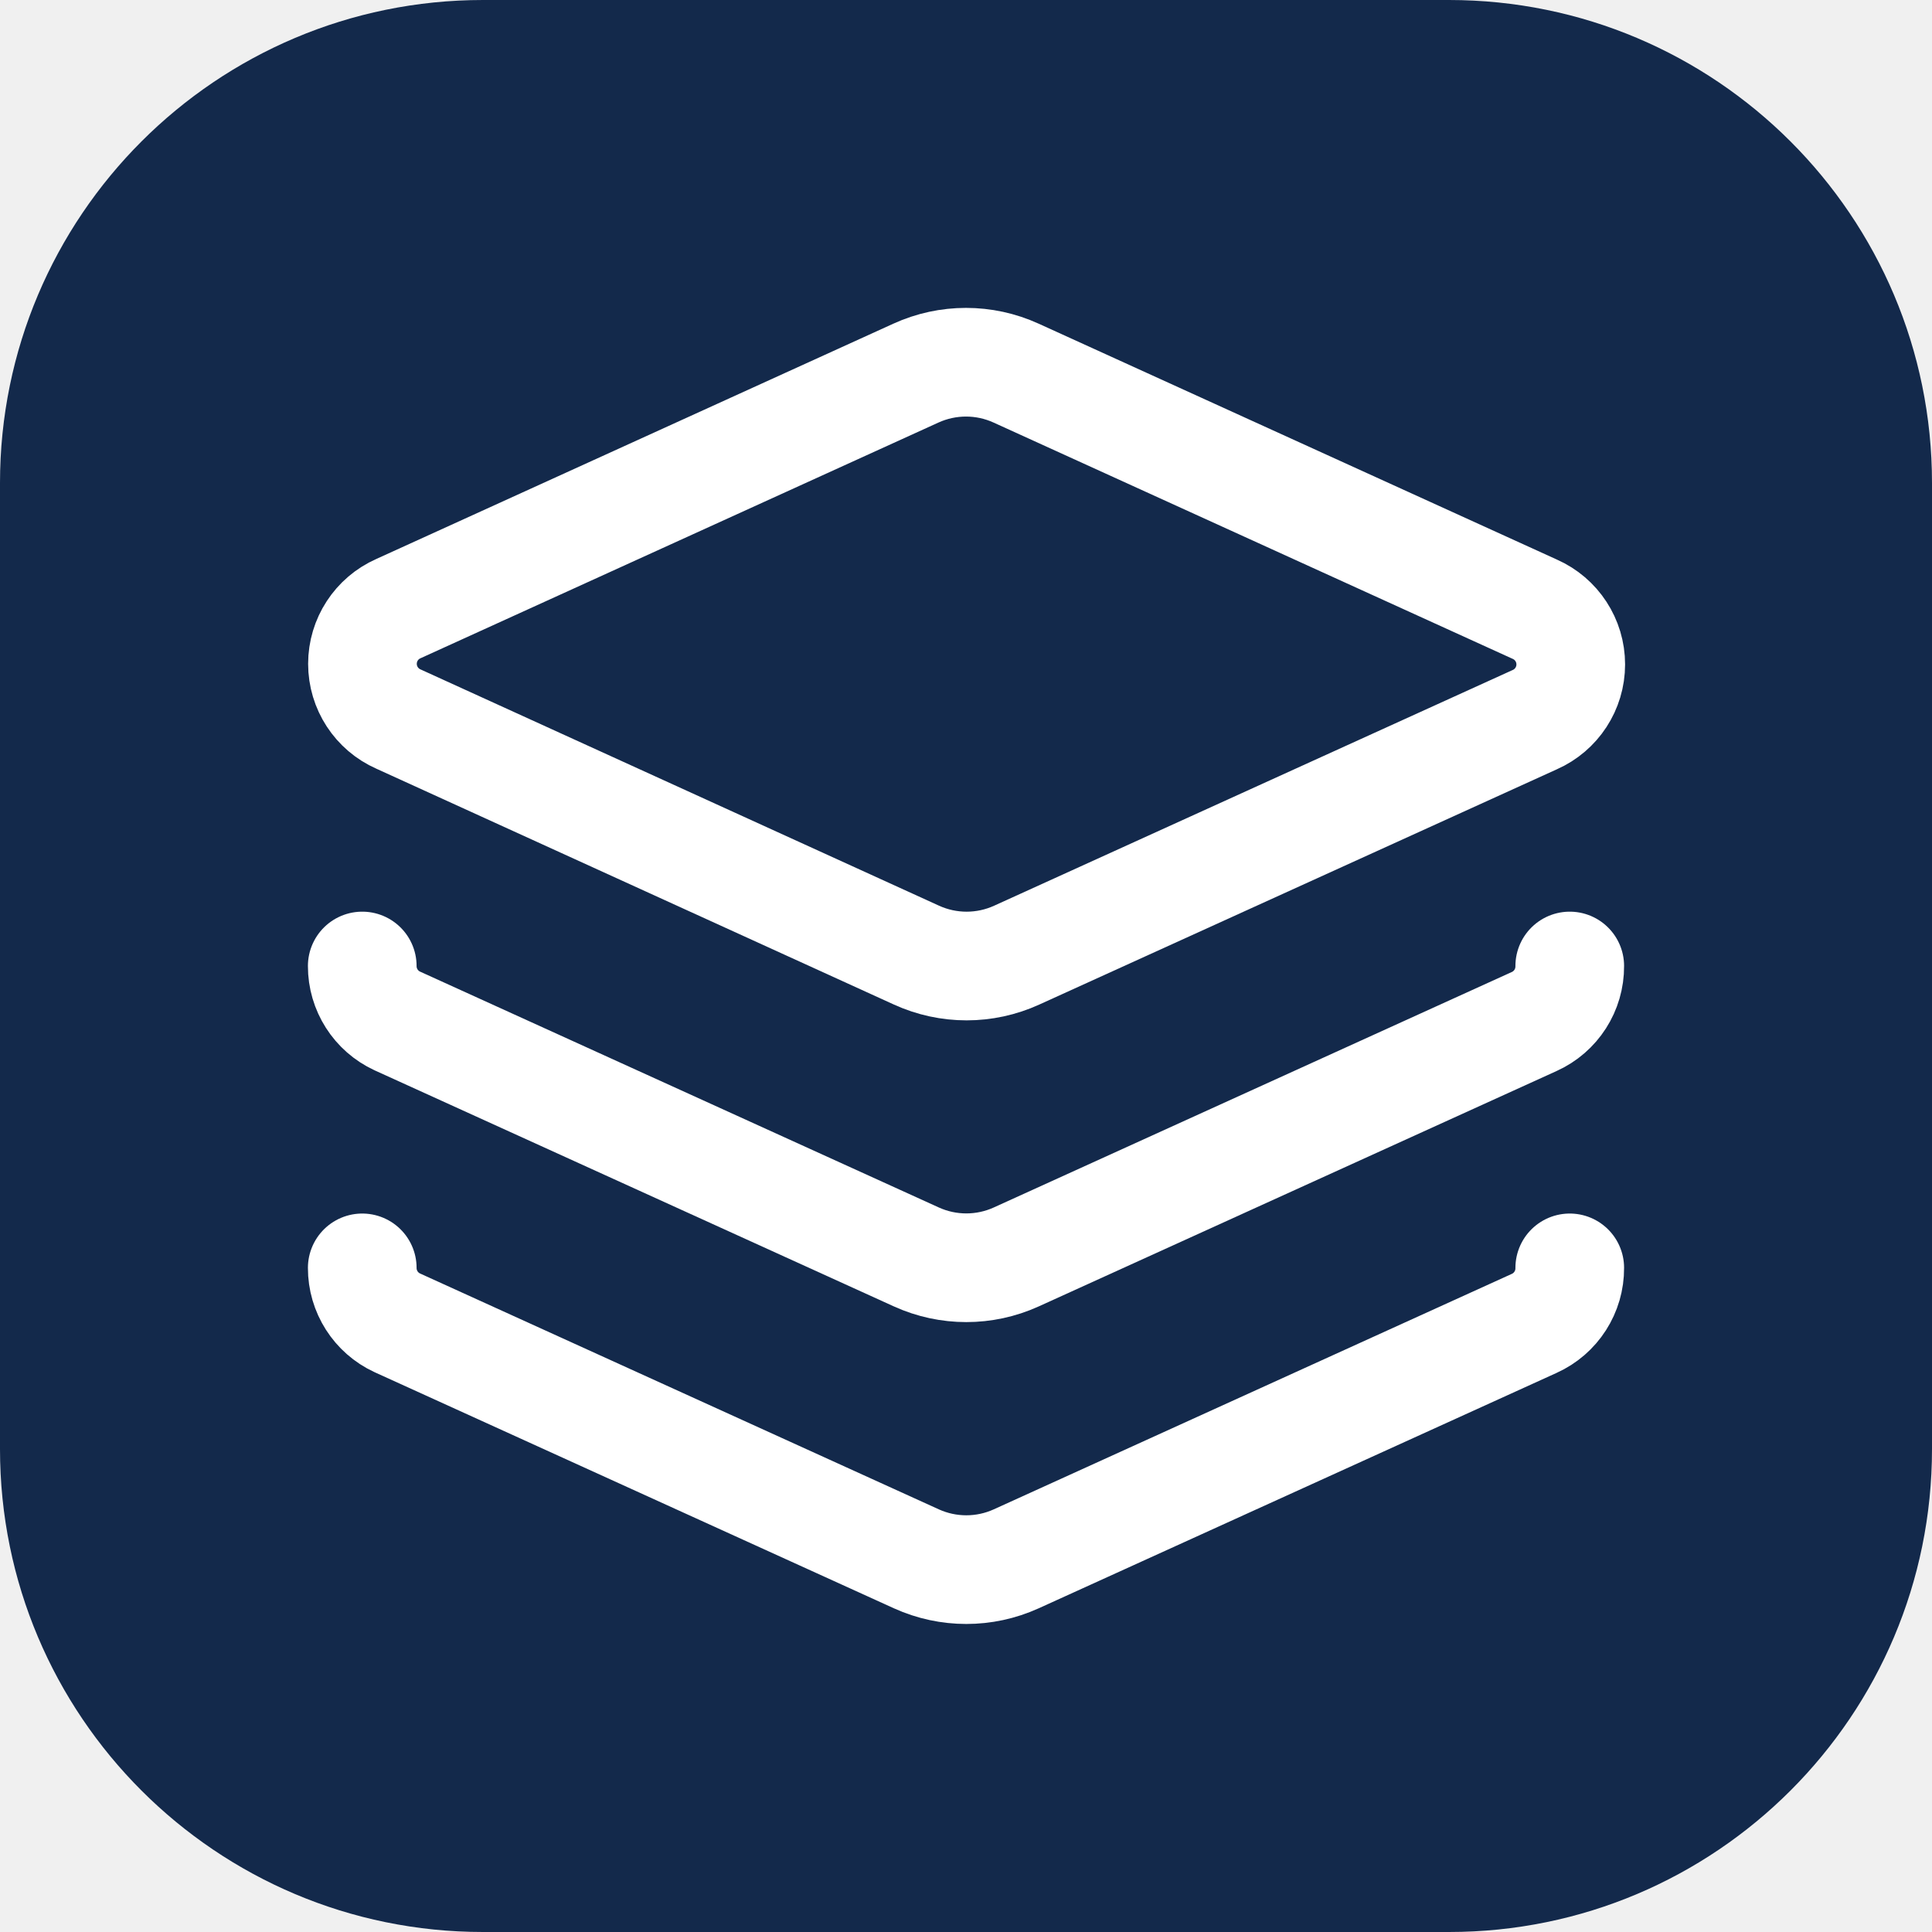
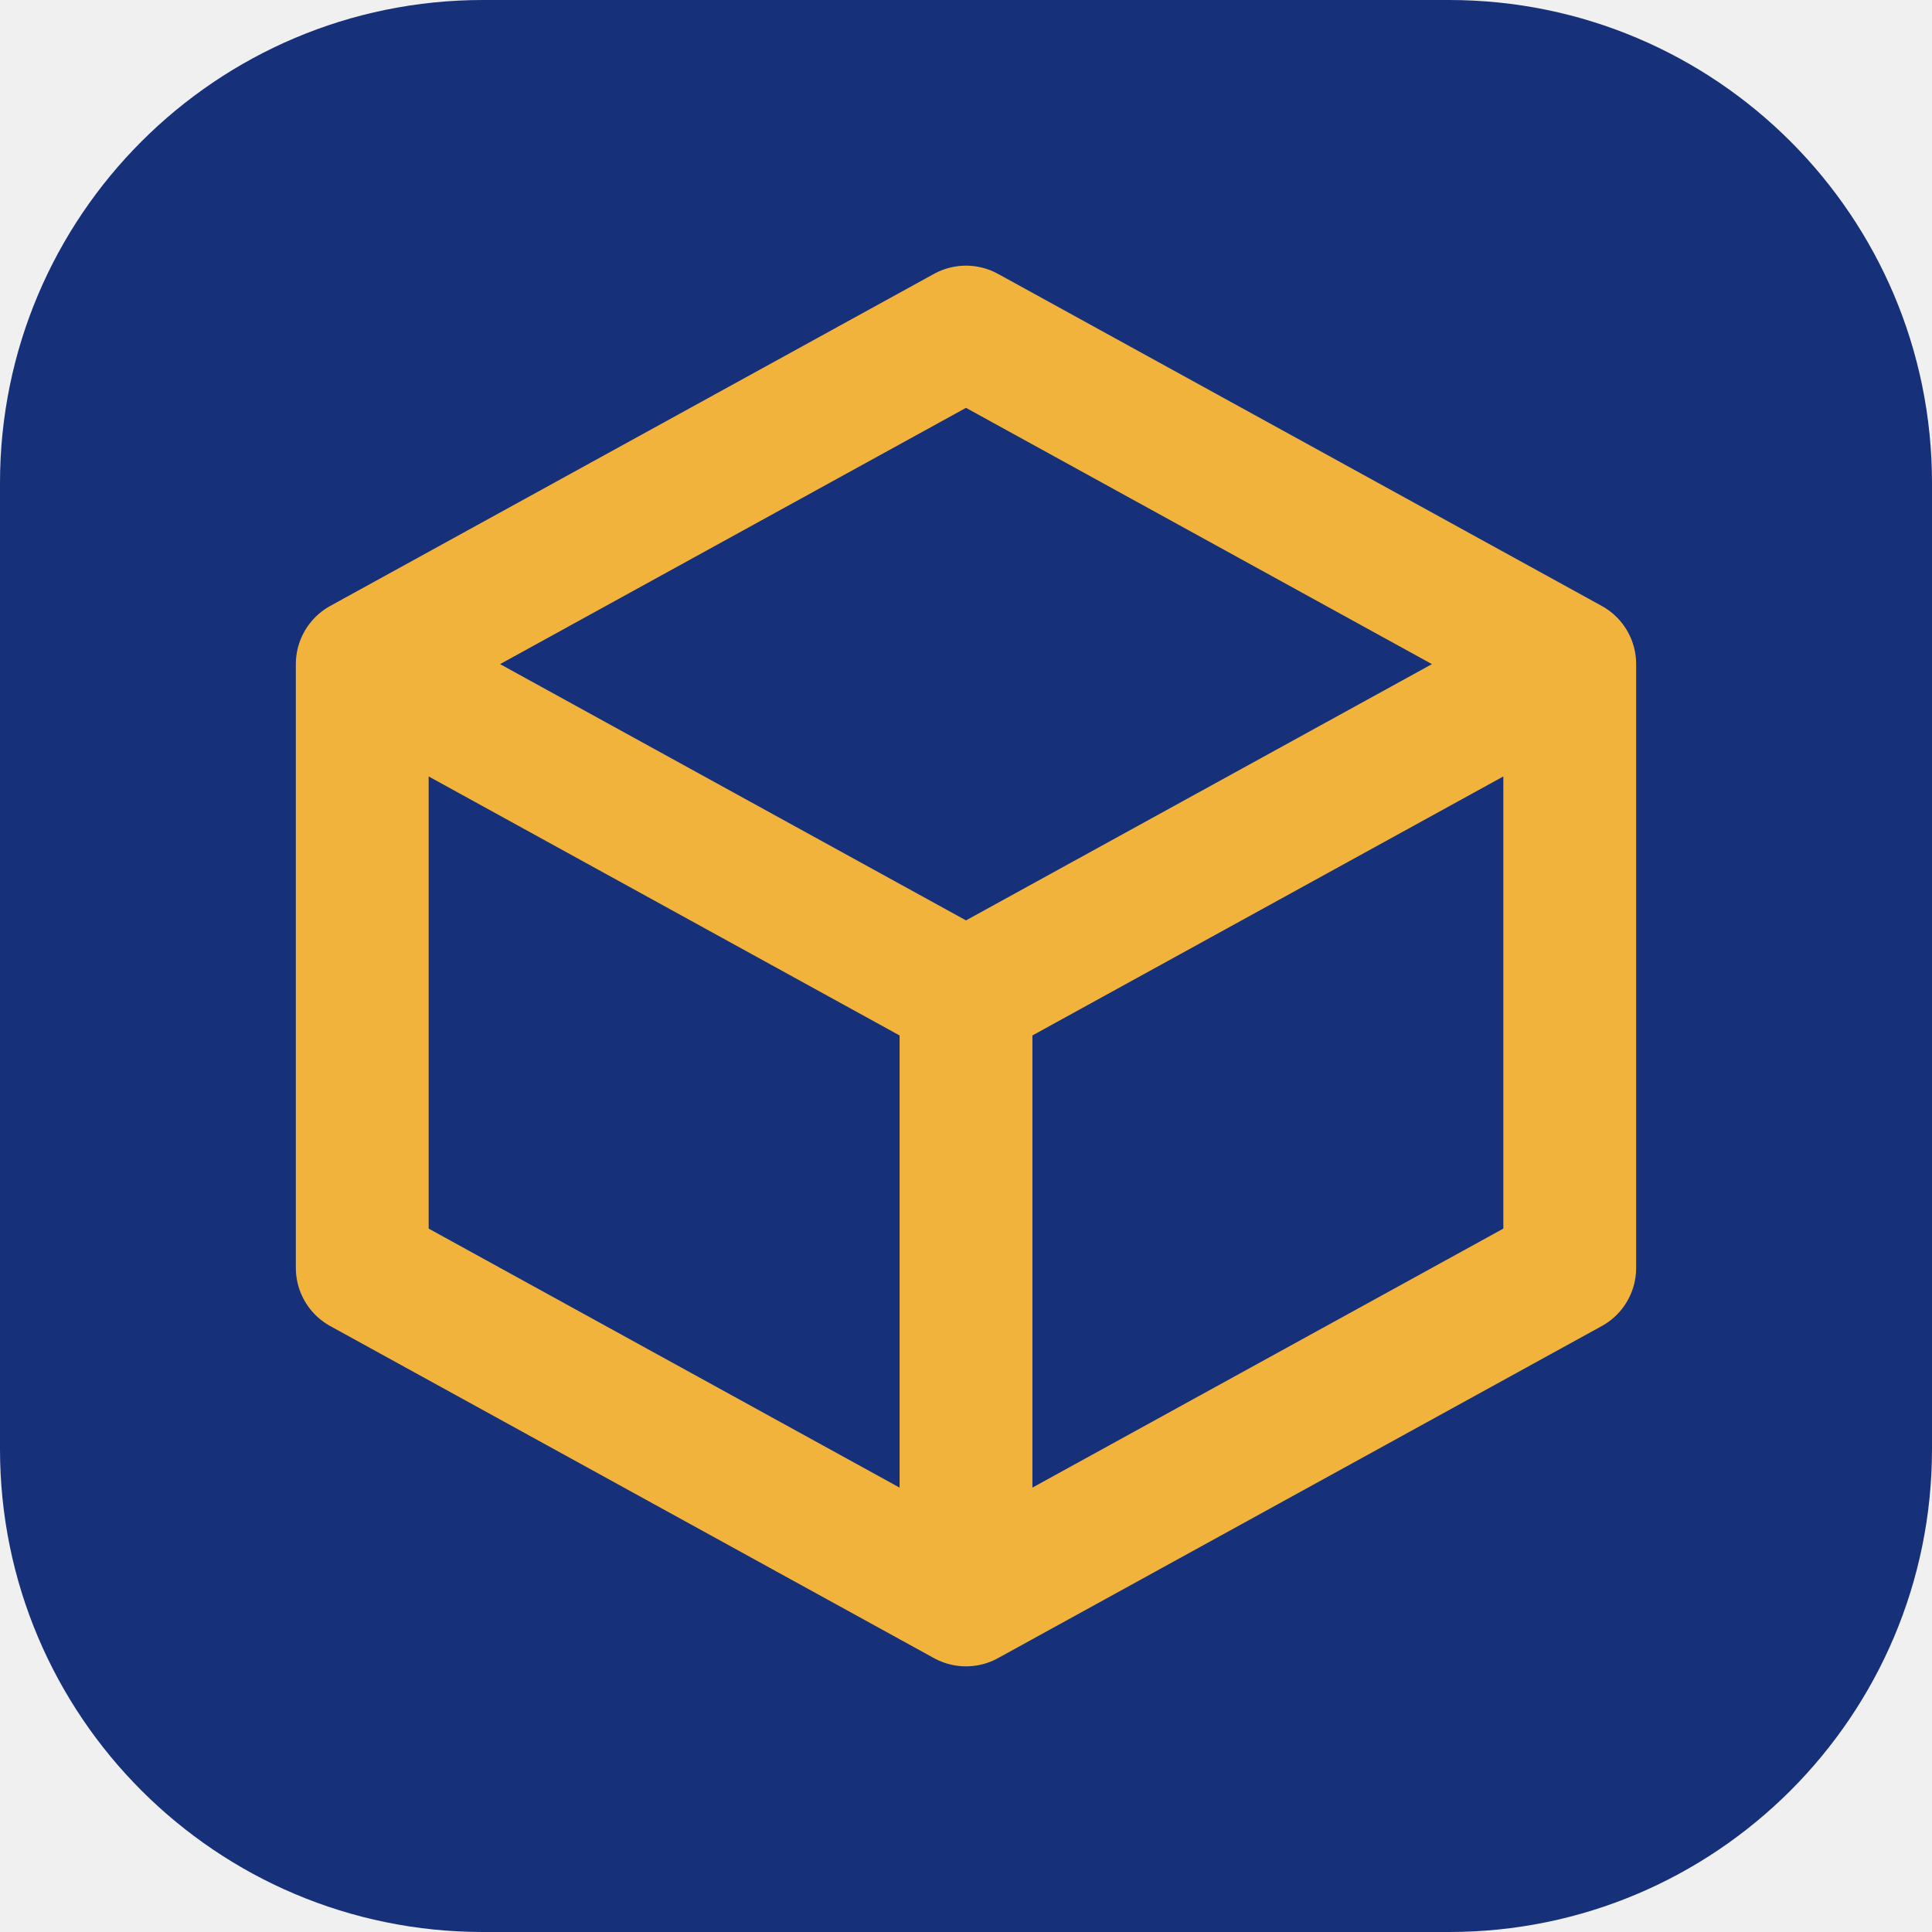
<svg xmlns="http://www.w3.org/2000/svg" viewBox="0 0 32 32">
-   <rect width="32" height="32" rx="8" fill="#13294b" />
-   <g fill="none" stroke="#fff" stroke-width="1.8" stroke-linecap="round" stroke-linejoin="round" transform="translate(4 4)">
-     <path d="M12.83 2.18a2 2 0 0 0-1.66 0L2.6 6.08a1 1 0 0 0 0 1.83l8.58 3.91a2 2 0 0 0 1.66 0l8.58-3.9a1 1 0 0 0 0-1.83z" />
-     <path d="M2 12a1 1 0 0 0 .58.91l8.6 3.91a2 2 0 0 0 1.65 0l8.58-3.9A1 1 0 0 0 22 12" />
-     <path d="M2 17a1 1 0 0 0 .58.91l8.6 3.91a2 2 0 0 0 1.65 0l8.58-3.9A1 1 0 0 0 22 17" />
-   </g>
+   <rect width="32" height="32" rx="8" fill="#16307A" />
+   <path d="M26 11l-10-5.5L6 11v10l10 5.5L26 21zM6 11l10 5.5L26 11M16 16.5v10" fill="none" stroke="#F2B33D" stroke-width="2.2" stroke-linejoin="round" />
</svg>
